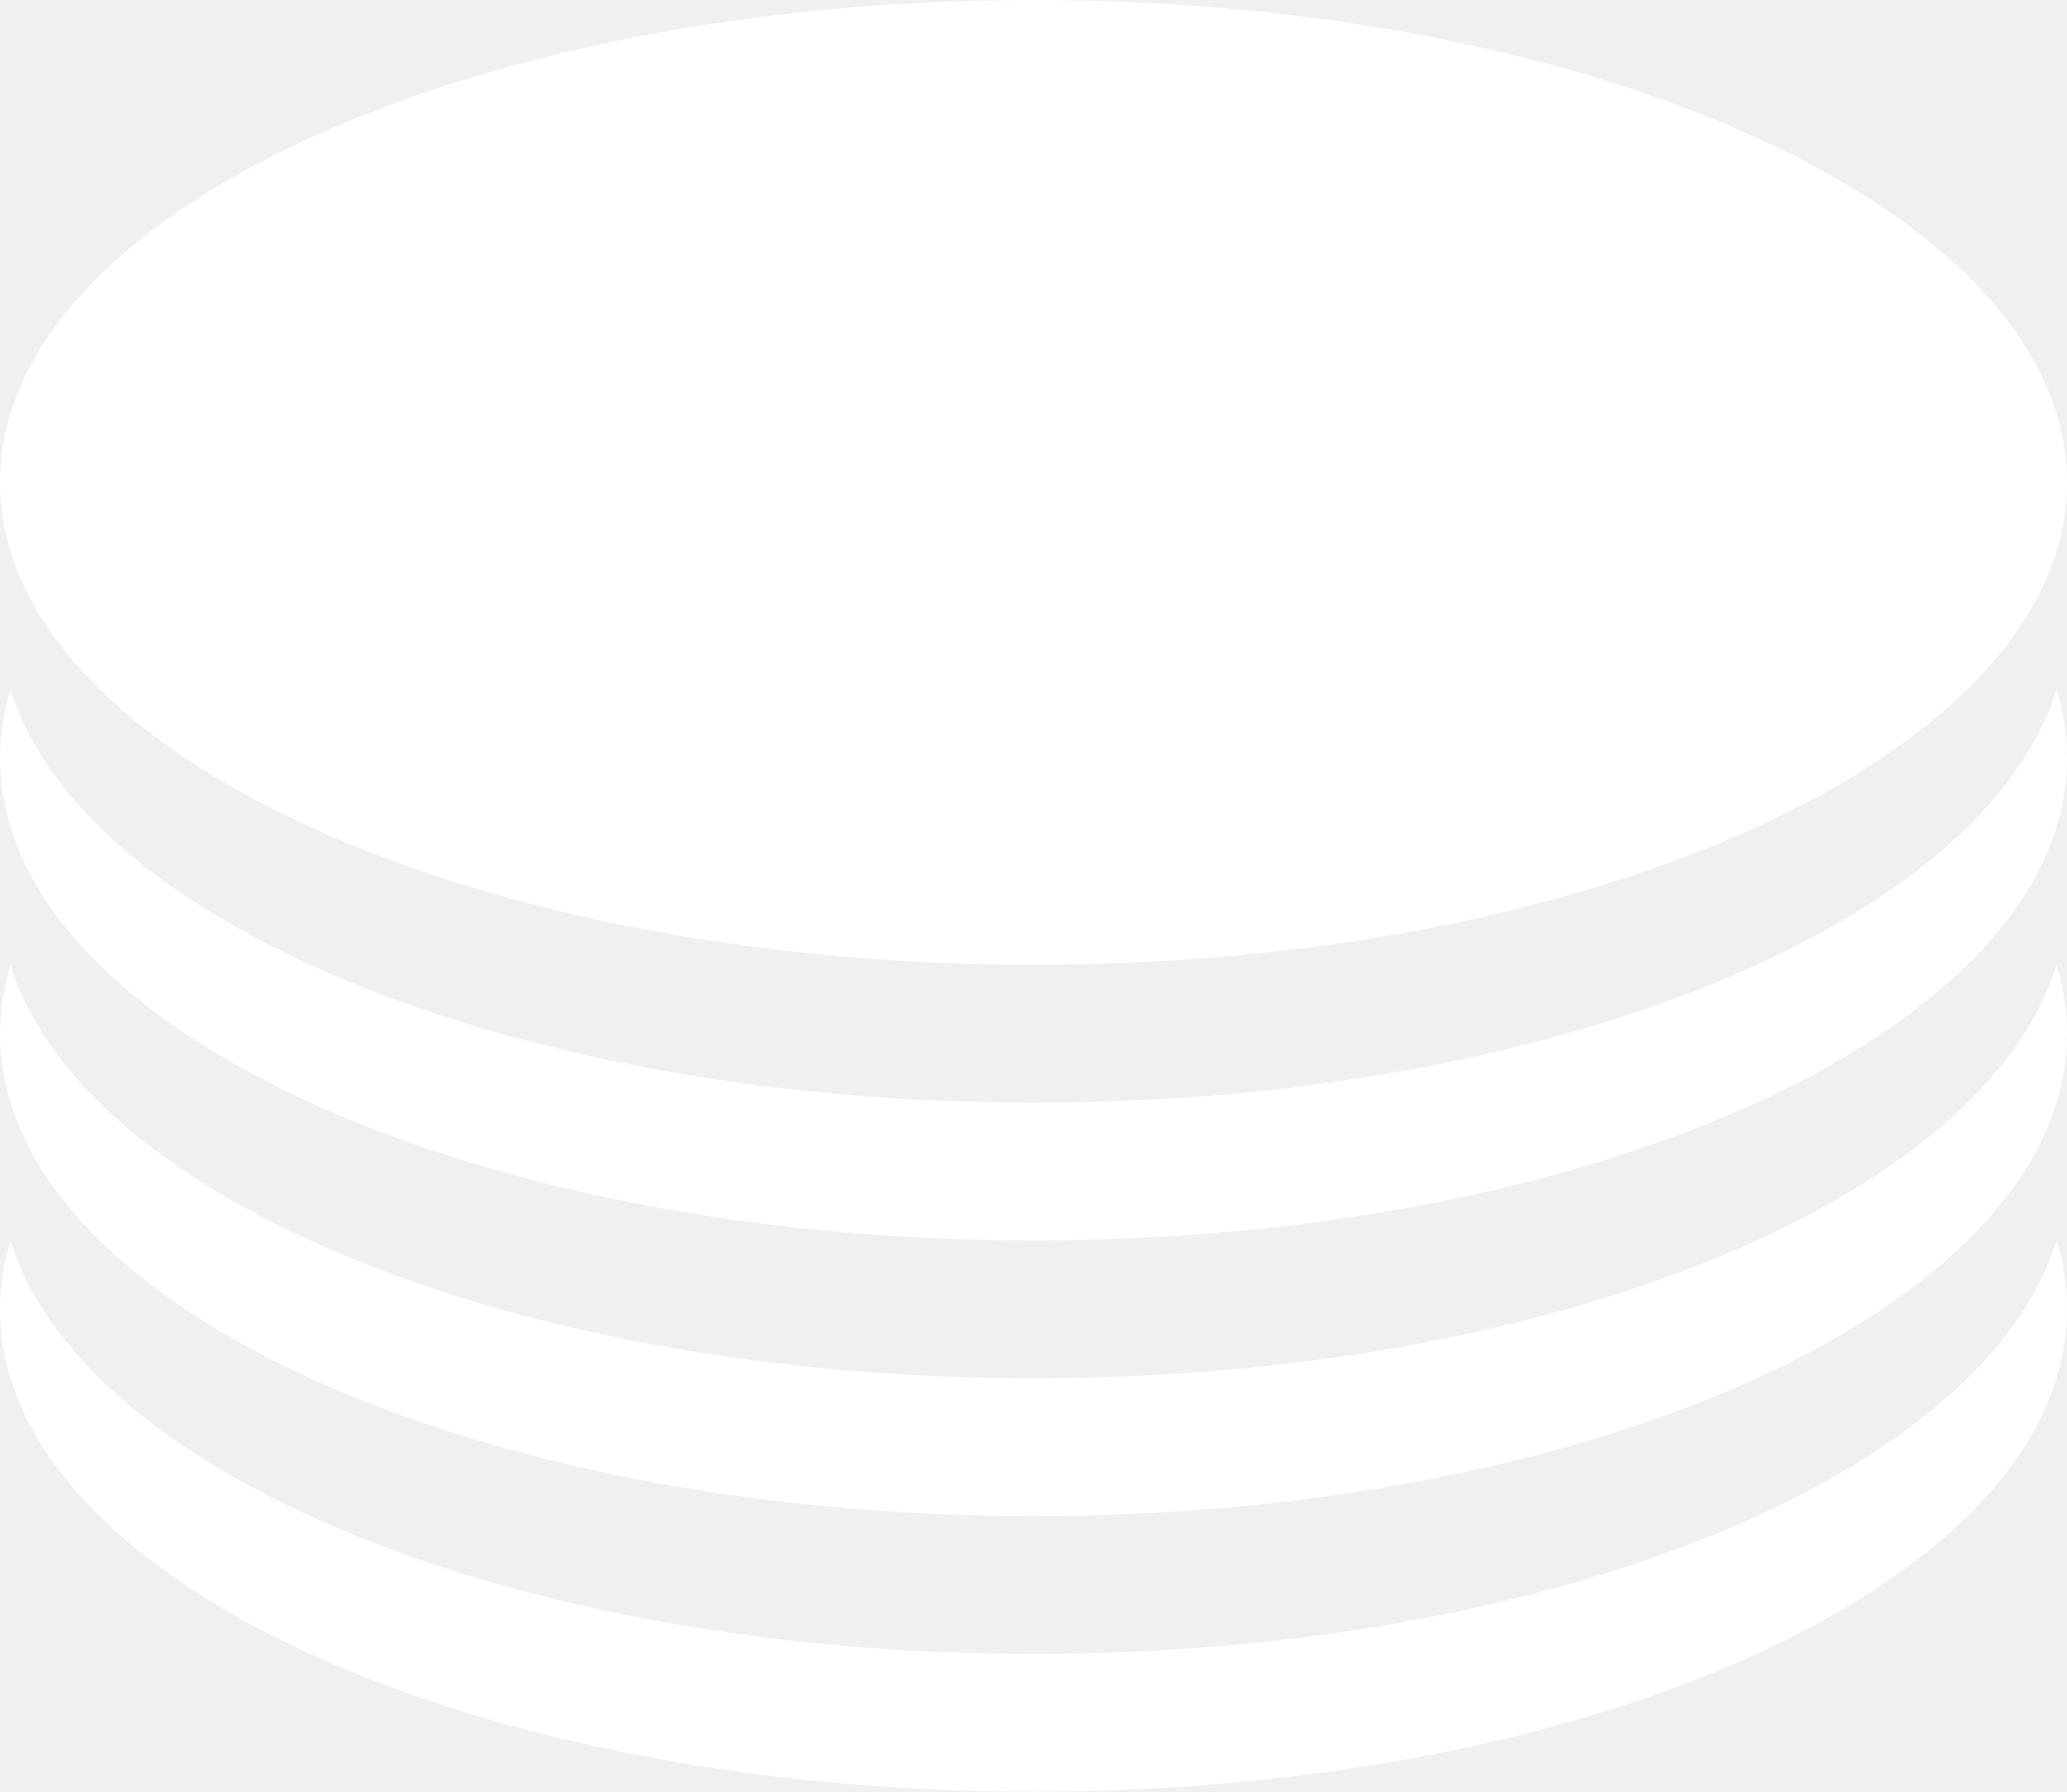
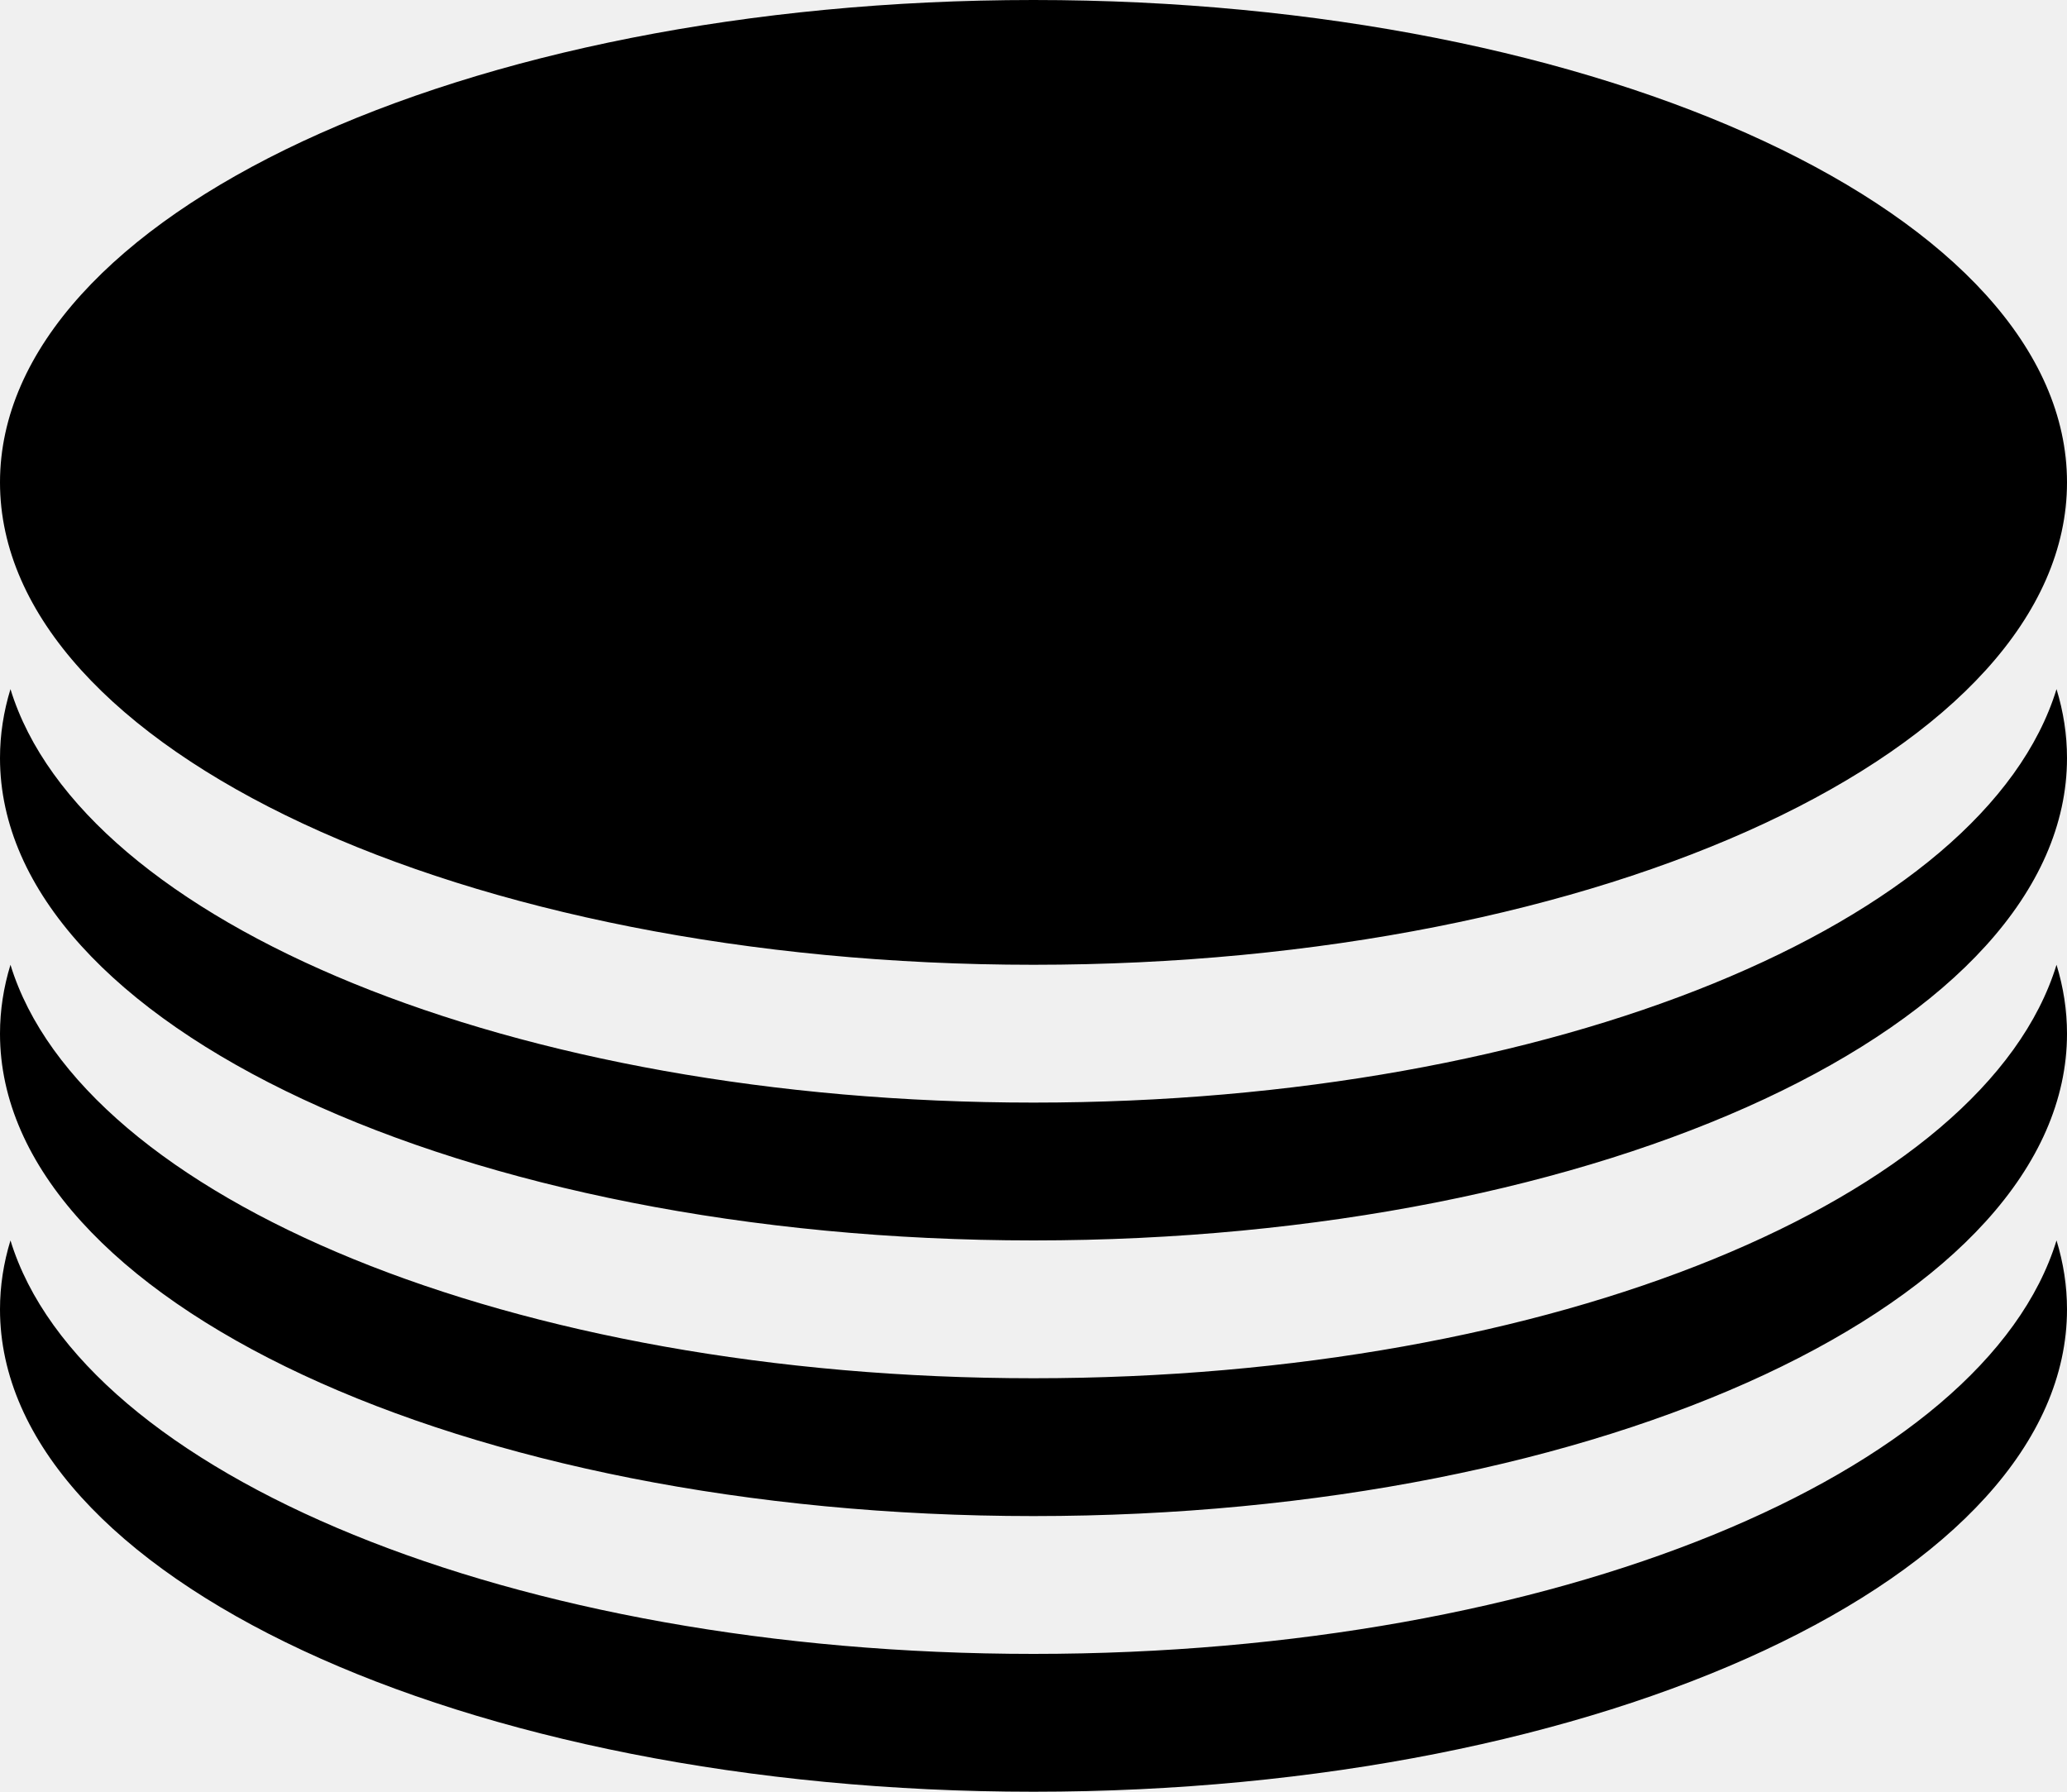
- <svg xmlns="http://www.w3.org/2000/svg" width="15" height="13" viewBox="0 0 15 13" fill="none">
-   <path fill-rule="evenodd" clip-rule="evenodd" d="M7.5 7C11.642 7 15 5.433 15 3.5C15 1.567 11.642 0 7.5 0C3.358 0 0 1.567 0 3.5C0 5.433 3.358 7 7.5 7ZM7.5 8C11.278 8 14.404 6.696 14.924 5C14.974 5.163 15 5.33 15 5.5C15 7.433 11.642 9 7.5 9C3.358 9 0 7.433 0 5.5C0 5.33 0.026 5.163 0.076 5C0.596 6.696 3.722 8 7.5 8ZM7.5 10C11.278 10 14.404 8.696 14.924 7C14.974 7.163 15 7.33 15 7.5C15 9.433 11.642 11 7.5 11C3.358 11 0 9.433 0 7.5C0 7.33 0.026 7.163 0.076 7C0.596 8.696 3.722 10 7.5 10ZM14.924 9C14.404 10.696 11.278 12 7.5 12C3.722 12 0.596 10.696 0.076 9C0.026 9.163 0 9.33 0 9.5C0 11.433 3.358 13 7.5 13C11.642 13 15 11.433 15 9.5C15 9.33 14.974 9.163 14.924 9Z" fill="white" />
+ <svg xmlns="http://www.w3.org/2000/svg" width="15" height="13" viewBox="0 0 15 13">
+   <path fill-rule="evenodd" clip-rule="evenodd" d="M7.5 7C11.642 7 15 5.433 15 3.5C15 1.567 11.642 0 7.5 0C3.358 0 0 1.567 0 3.5C0 5.433 3.358 7 7.5 7ZM7.5 8C11.278 8 14.404 6.696 14.924 5C14.974 5.163 15 5.33 15 5.5C15 7.433 11.642 9 7.5 9C3.358 9 0 7.433 0 5.5C0 5.33 0.026 5.163 0.076 5C0.596 6.696 3.722 8 7.5 8ZM7.5 10C11.278 10 14.404 8.696 14.924 7C14.974 7.163 15 7.33 15 7.5C15 9.433 11.642 11 7.5 11C3.358 11 0 9.433 0 7.5C0 7.33 0.026 7.163 0.076 7C0.596 8.696 3.722 10 7.5 10ZM14.924 9C14.404 10.696 11.278 12 7.5 12C3.722 12 0.596 10.696 0.076 9C0.026 9.163 0 9.33 0 9.5C0 11.433 3.358 13 7.5 13C11.642 13 15 11.433 15 9.5C15 9.33 14.974 9.163 14.924 9Z" />
</svg>
